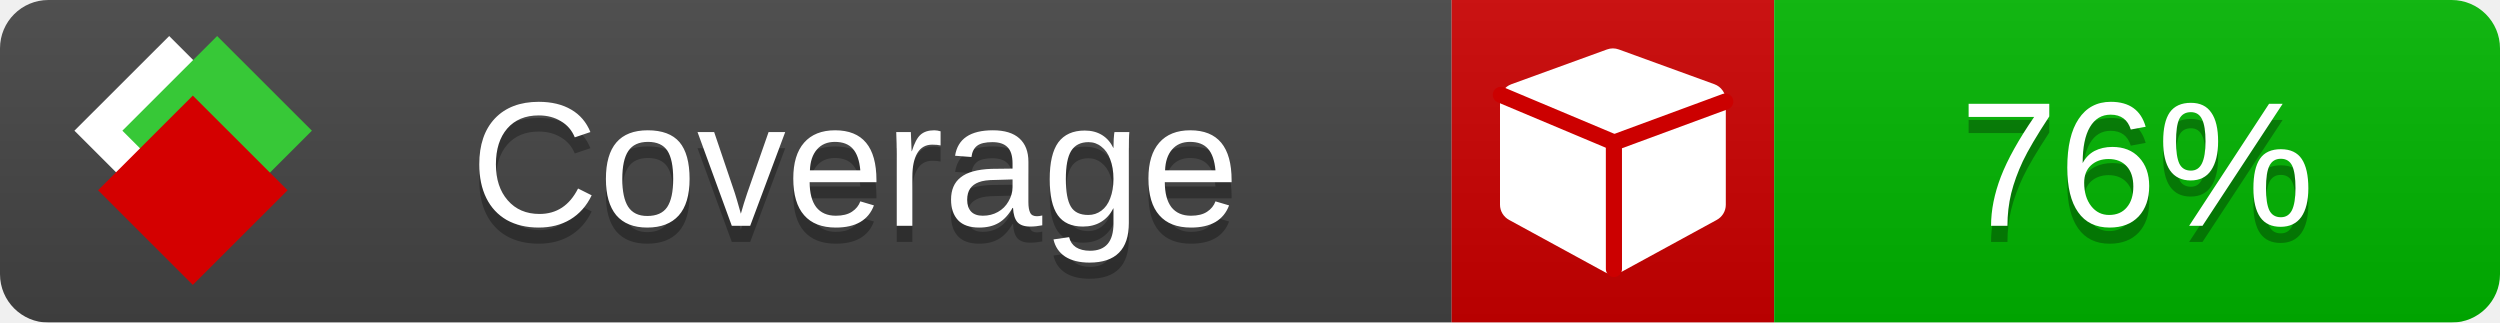
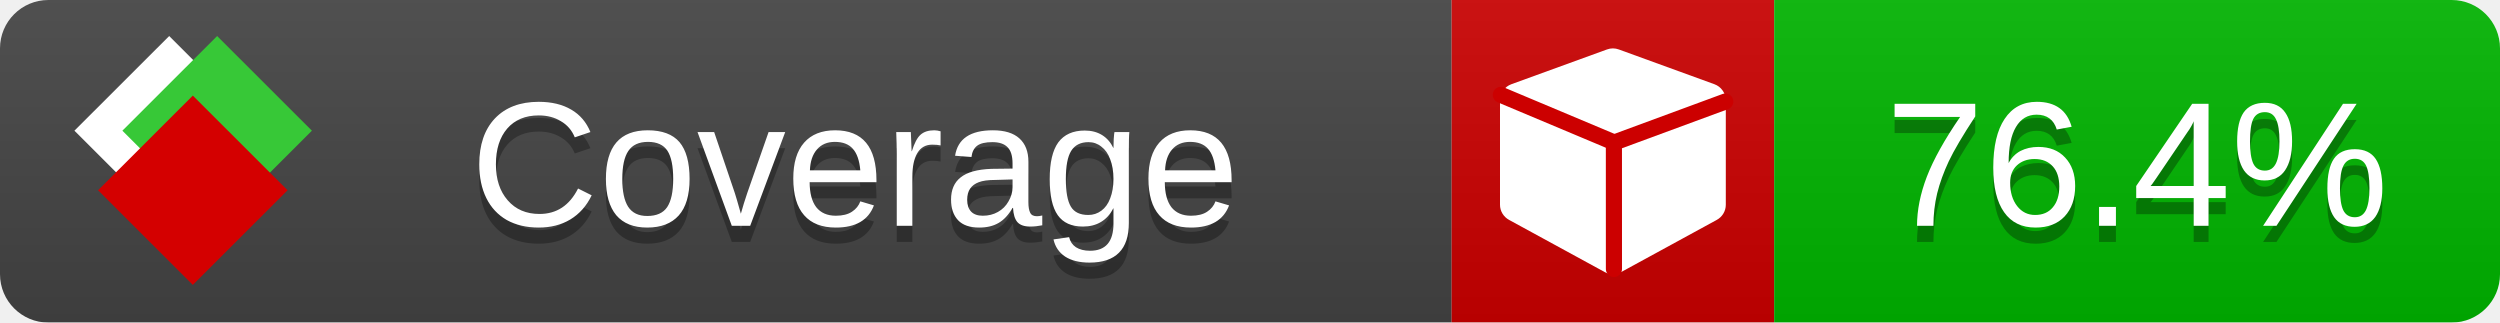
<svg xmlns="http://www.w3.org/2000/svg" xmlns:xlink="http://www.w3.org/1999/xlink" width="155" height="20">
  <style type="text/css">
          
            @keyframes fade1 {
                0% { visibility: visible; opacity: 1; }
               23% { visibility: visible; opacity: 1; }
               25% { visibility: hidden; opacity: 0; }
               48% { visibility: hidden; opacity: 0; }
               50% { visibility: hidden; opacity: 0; }
               73% { visibility: hidden; opacity: 0; }
               75% { visibility: hidden; opacity: 0; }
               98% { visibility: hidden; opacity: 0; }
              100% { visibility: visible; opacity: 1; }
            }
            @keyframes fade2 {
                0% { visibility: hidden; opacity: 0; }
               23% { visibility: hidden; opacity: 0; }
               25% { visibility: visible; opacity: 1; }
               48% { visibility: visible; opacity: 1; }
               50% { visibility: hidden; opacity: 0; }
               73% { visibility: hidden; opacity: 0; }
               75% { visibility: hidden; opacity: 0; }
               98% { visibility: hidden; opacity: 0; }
              100% { visibility: hidden; opacity: 0; }
            }
            @keyframes fade3 {
                0% { visibility: hidden; opacity: 0; }
               23% { visibility: hidden; opacity: 0; }
               25% { visibility: hidden; opacity: 0; }
               48% { visibility: hidden; opacity: 0; }
               50% { visibility: visible; opacity: 1; }
               73% { visibility: visible; opacity: 1; }
               75% { visibility: hidden; opacity: 0; }
               98% { visibility: hidden; opacity: 0; }
              100% { visibility: hidden; opacity: 0; }
            }
            @keyframes fade4 {
                0% { visibility: hidden; opacity: 0; }
               23% { visibility: hidden; opacity: 0; }
               25% { visibility: hidden; opacity: 0; }
               48% { visibility: hidden; opacity: 0; }
               50% { visibility: hidden; opacity: 0; }
               73% { visibility: hidden; opacity: 0; }
               75% { visibility: visible; opacity: 1; }
               98% { visibility: visible; opacity: 1; }
              100% { visibility: hidden; opacity: 0; }
            }
            .linecoverage {
                animation-duration: 15s;
                animation-name: fade1;
                animation-iteration-count: infinite;
            }
            .branchcoverage {
                animation-duration: 15s;
                animation-name: fade2;
                animation-iteration-count: infinite;
            }
            .methodcoverage {
                animation-duration: 15s;
                animation-name: fade3;
                animation-iteration-count: infinite;
            }
            .fullmethodcoverage {
                animation-duration: 15s;
                animation-name: fade4;
                animation-iteration-count: infinite;
            }
          
    </style>
  <defs>
    <linearGradient id="gradient" x2="0" y2="100%">
      <stop offset="0" stop-color="#bbb" stop-opacity=".1" />
      <stop offset="1" stop-opacity=".1" />
    </linearGradient>
    <linearGradient id="c">
      <stop offset="0" stop-color="#d40000" />
      <stop offset="1" stop-color="#ff2a2a" />
    </linearGradient>
    <linearGradient id="a">
      <stop offset="0" stop-color="#e0e0de" />
      <stop offset="1" stop-color="#fff" />
    </linearGradient>
    <linearGradient id="b">
      <stop offset="0" stop-color="#37c837" />
      <stop offset="1" stop-color="#217821" />
    </linearGradient>
    <linearGradient xlink:href="#a" id="e" x1="106.44" x2="69.96" y1="-11.96" y2="-46.84" gradientTransform="matrix(-.8426 -.00045 -.00045 -.8426 -94.27 -75.82)" gradientUnits="userSpaceOnUse" />
    <linearGradient xlink:href="#b" id="f" x1="56.19" x2="77.97" y1="-23.45" y2="10.62" gradientTransform="matrix(.8426 .00045 .00045 .8426 94.27 75.82)" gradientUnits="userSpaceOnUse" />
    <linearGradient xlink:href="#c" id="g" x1="79.98" x2="132.9" y1="10.79" y2="10.79" gradientTransform="matrix(.8426 .00045 .00045 .8426 94.27 75.82)" gradientUnits="userSpaceOnUse" />
    <mask id="mask">
      <rect width="155" height="20" rx="3" fill="#fff" />
    </mask>
    <g id="icon" transform="matrix(.04486 0 0 .04481 -.48 -.63)">
      <rect width="52.92" height="52.92" x="-109.72" y="-27.13" fill="url(#e)" transform="rotate(-135)" />
      <rect width="52.92" height="52.92" x="70.19" y="-39.18" fill="url(#f)" transform="rotate(45)" />
      <rect width="52.92" height="52.92" x="80.05" y="-15.74" fill="url(#g)" transform="rotate(45)" />
    </g>
  </defs>
  <g mask="url(#mask)">
    <rect x="0" y="0" width="90" height="20" fill="#444" />
    <rect x="90" y="0" width="20" height="20" fill="#c00" />
    <rect x="110" y="0" width="45" height="20" fill="#00B600" />
    <rect x="0" y="0" width="155" height="20" fill="url(#gradient)" />
  </g>
  <g>
    <path class="" fill="#fff" d="m 107,6.231 v 6.462 c 0,0.196 -0.051,0.379 -0.151,0.547 -0.101,0.168 -0.238,0.3 -0.412,0.395 l -5.923,3.231 c -0.157,0.09 -0.328,0.135 -0.513,0.135 -0.185,0 -0.356,-0.045 -0.513,-0.135 l -5.923,-3.231 C 93.39,13.539 93.252,13.407 93.151,13.239 93.05,13.071 93,12.889 93,12.692 v -6.462 c 0,-0.224 0.065,-0.429 0.194,-0.614 0.129,-0.185 0.3,-0.317 0.513,-0.395 l 5.923,-2.154 c 0.123,-0.045 0.247,-0.067 0.37,-0.067 0.123,0 0.247,0.022 0.37,0.067 l 5.923,2.154 c 0.213,0.079 0.384,0.21 0.513,0.395 0.129,0.185 0.194,0.39 0.194,0.614 z" />
    <path class="" style="fill:none;stroke:#cc0000;stroke-width:1;stroke-linecap:round;stroke-dasharray:none;stroke-opacity:1" d="m 100.064,16.677 -0.002,-7.833 6.906,-2.547" />
    <path class="" style="fill:none;stroke:#cc0000;stroke-width:1;stroke-linecap:round;stroke-dasharray:none;stroke-opacity:1" d="M 99.914,8.765 93.052,5.882" />
  </g>
  <g fill="#fff" text-anchor="middle" font-family="Verdana,Arial,Geneva,sans-serif" font-size="11">
    <a xlink:href="https://github.com/danielpalme/ReportGenerator" target="_top">
      <use xlink:href="#icon" transform="translate(3,1) scale(3.5)" />
    </a>
    <text x="53" y="15" fill="#010101" fill-opacity=".3">Coverage</text>
    <text x="53" y="14" fill="#fff">Coverage</text>
-     <text class="" x="132.5" y="15" fill="#010101" fill-opacity=".3">76%</text>
-     <text class="" x="132.5" y="14">76%</text>
+     <text class="" x="132.5" y="15" fill="#010101" fill-opacity=".3">76.4%</text>
+     <text class="" x="132.5" y="14">76.4%</text>
  </g>
  <g>
    <rect class="" x="90" y="0" width="65" height="20" fill-opacity="0" />
  </g>
</svg>
